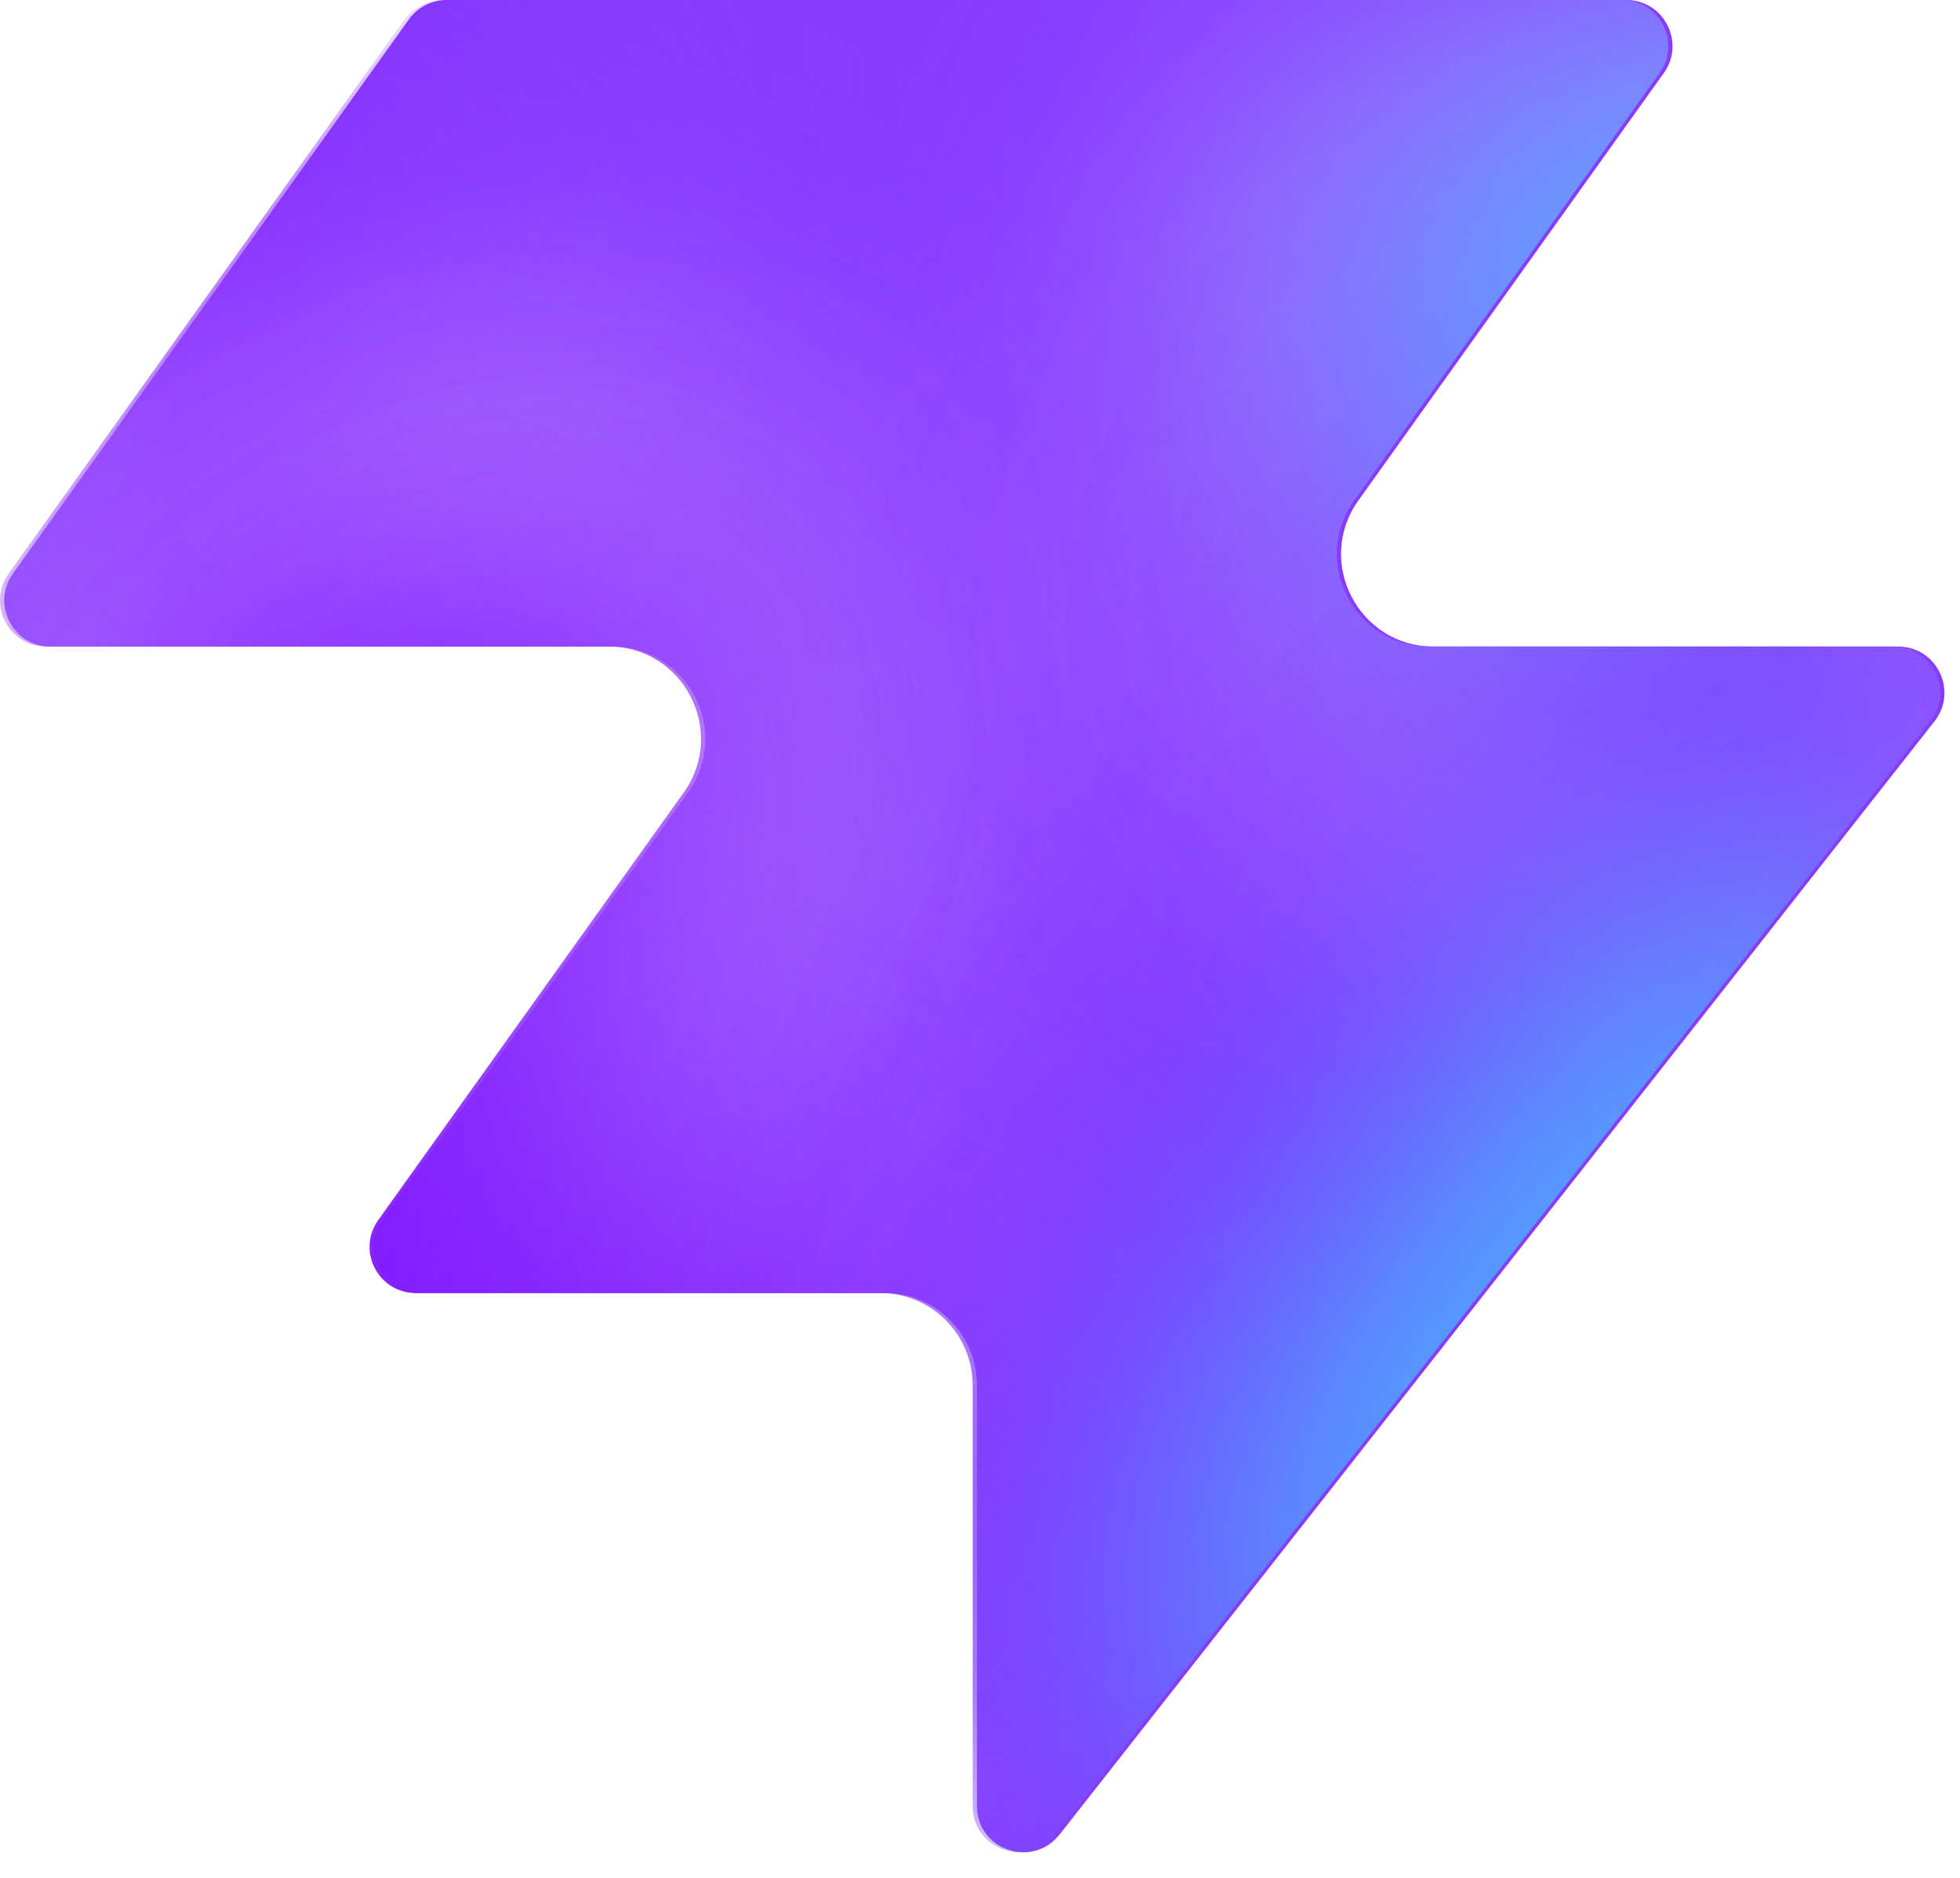
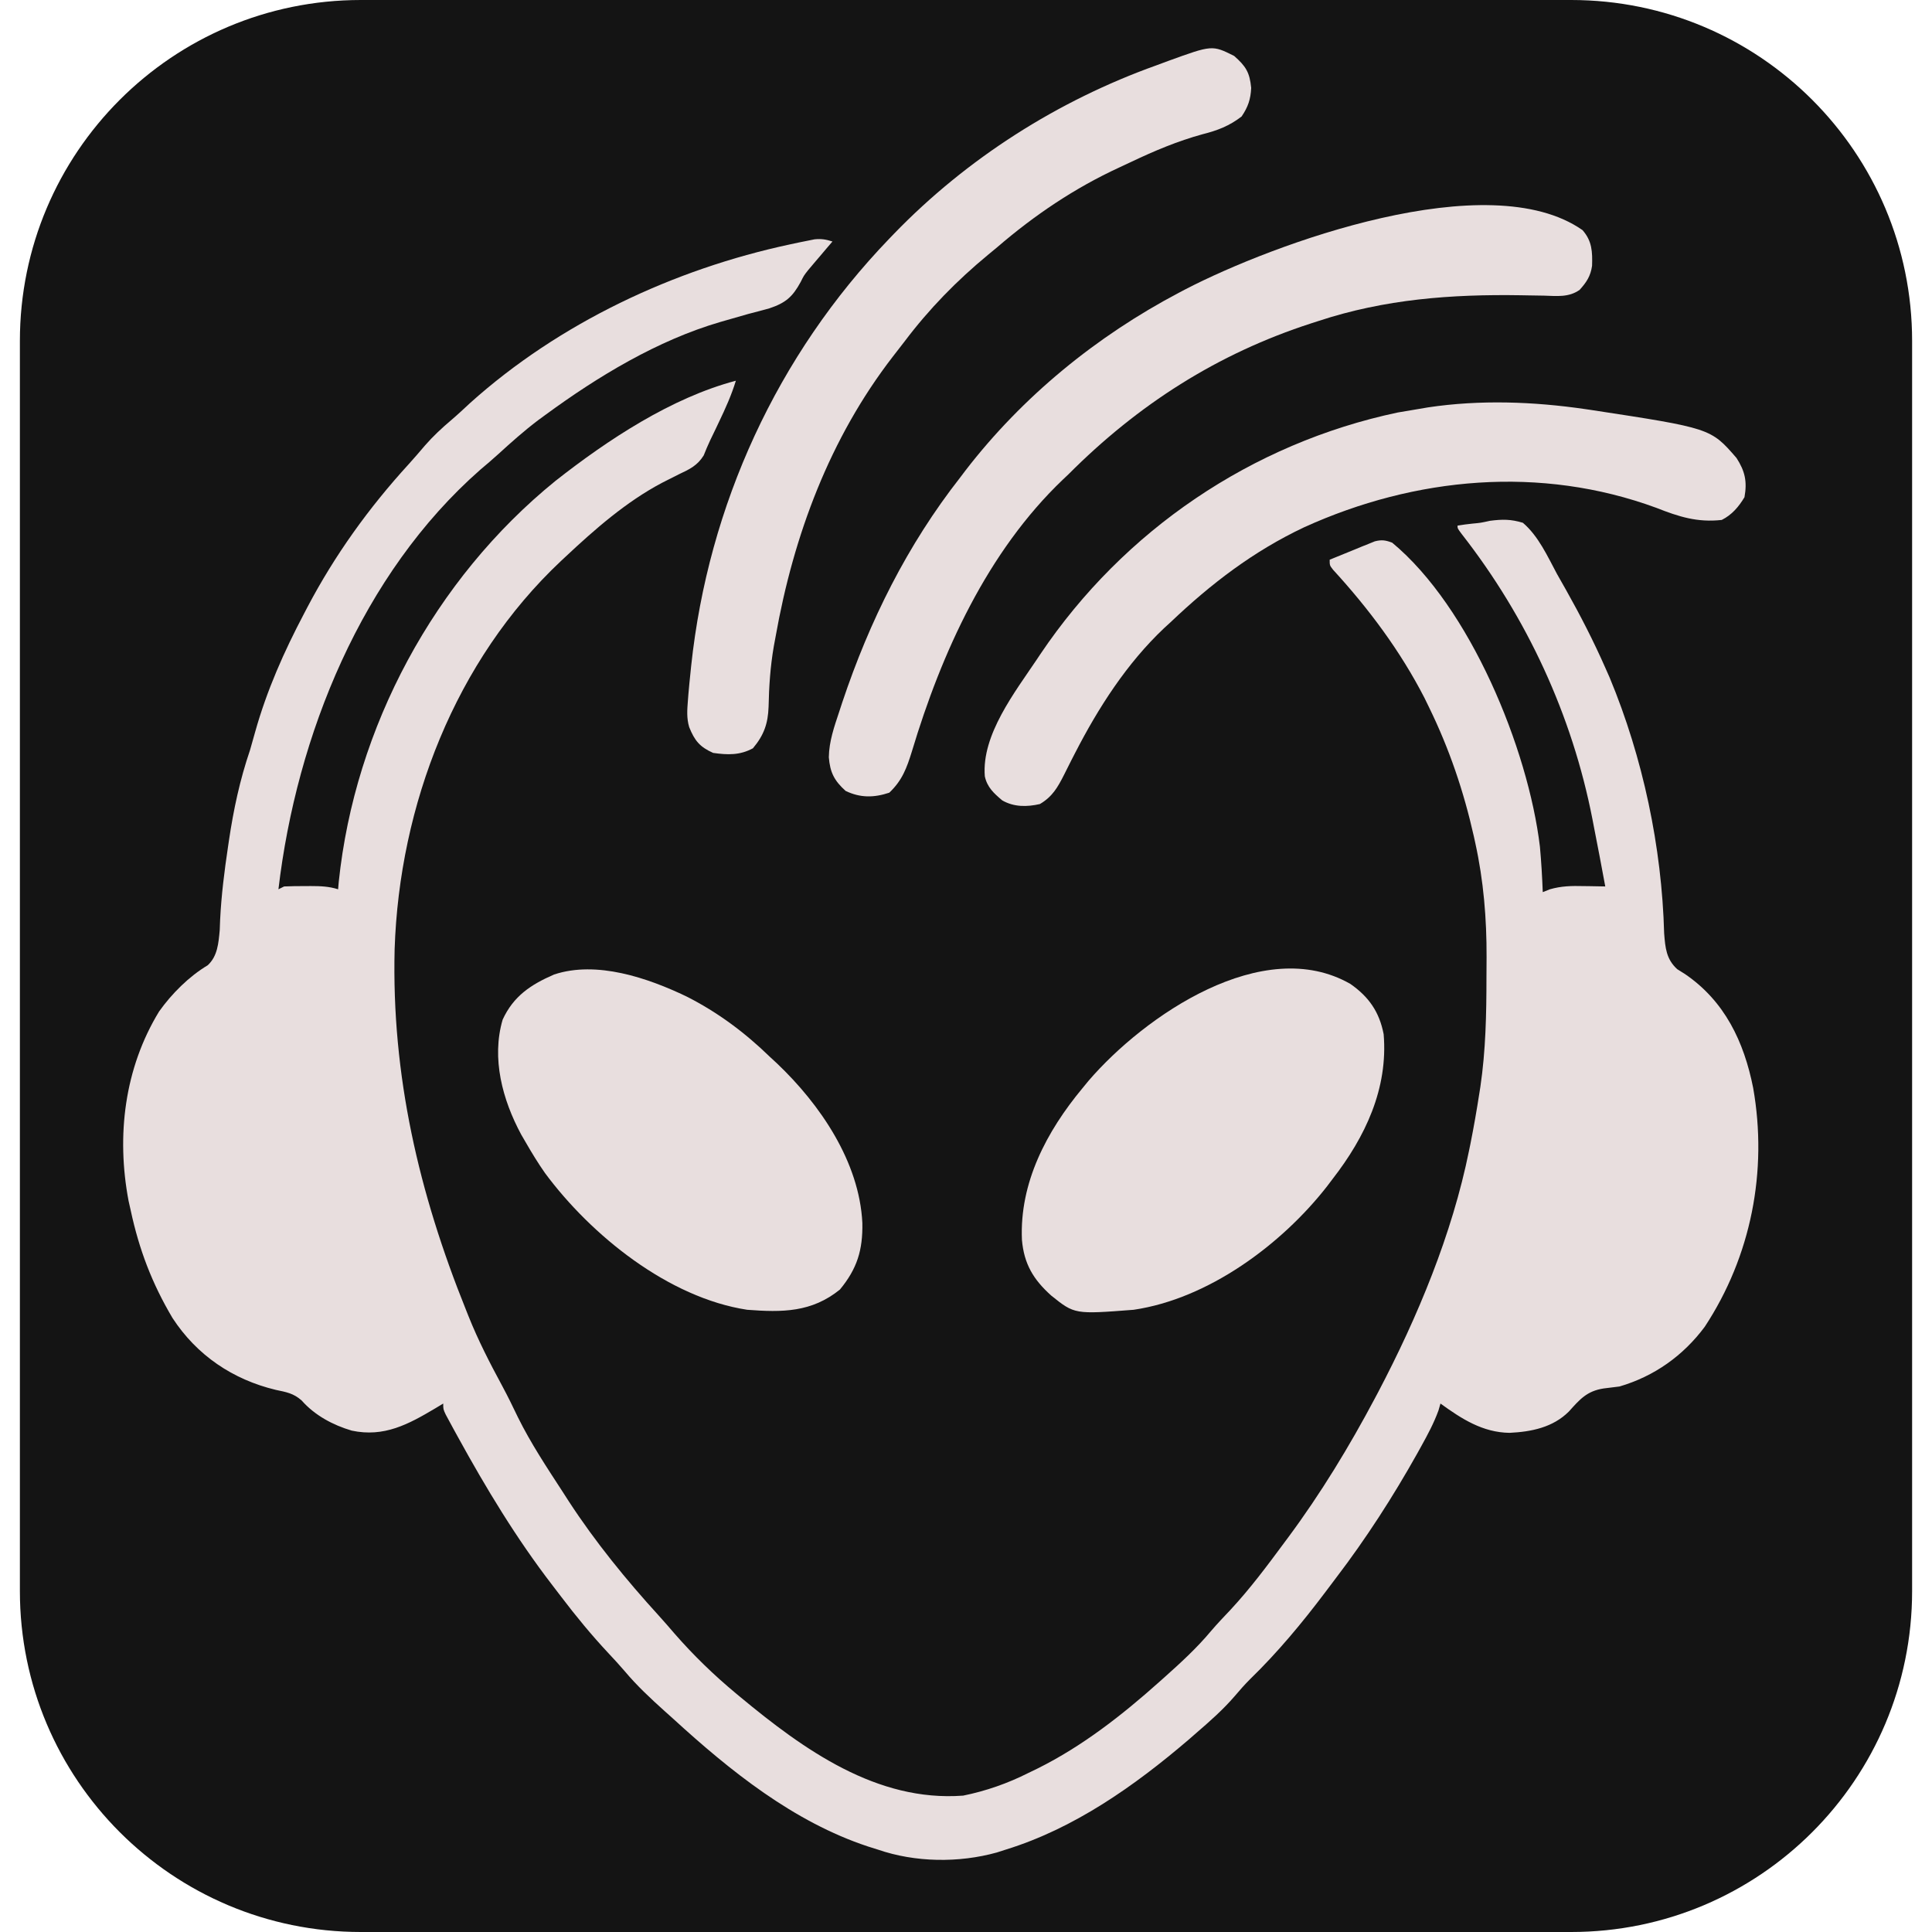
- <svg xmlns="http://www.w3.org/2000/svg" width="48" height="46" fill="none" viewBox="0 0 48 46">
-   <path fill="#863bff" d="M25.946 44.938c-.664.845-2.021.375-2.021-.698V33.937a2.26 2.26 0 0 0-2.262-2.262H10.287c-.92 0-1.456-1.04-.92-1.788l7.48-10.471c1.07-1.497 0-3.578-1.842-3.578H1.237c-.92 0-1.456-1.04-.92-1.788L10.013.474c.214-.297.556-.474.92-.474h28.894c.92 0 1.456 1.04.92 1.788l-7.48 10.471c-1.07 1.498 0 3.579 1.842 3.579h11.377c.943 0 1.473 1.088.89 1.83L25.947 44.94z" style="fill:#863bff;fill:color(display-p3 .525 .23 1);fill-opacity:1" />
-   <mask id="a" width="48" height="46" x="0" y="0" maskUnits="userSpaceOnUse" style="mask-type:alpha">
-     <path fill="#000" d="M25.842 44.938c-.664.844-2.021.375-2.021-.698V33.937a2.26 2.26 0 0 0-2.262-2.262H10.183c-.92 0-1.456-1.04-.92-1.788l7.48-10.471c1.07-1.498 0-3.579-1.842-3.579H1.133c-.92 0-1.456-1.04-.92-1.787L9.91.473c.214-.297.556-.474.92-.474h28.894c.92 0 1.456 1.04.92 1.788l-7.48 10.471c-1.07 1.498 0 3.578 1.842 3.578h11.377c.943 0 1.473 1.088.89 1.832L25.843 44.94z" style="fill:#000;fill-opacity:1" />
-   </mask>
-   <g mask="url(#a)">
-     <g filter="url(#b)">
-       <ellipse cx="5.508" cy="14.704" fill="#ede6ff" rx="5.508" ry="14.704" style="fill:#ede6ff;fill:color(display-p3 .927 .903 1);fill-opacity:1" transform="matrix(.00324 1 1 -.00324 -4.47 31.516)" />
-     </g>
-     <g filter="url(#c)">
-       <ellipse cx="10.399" cy="29.851" fill="#ede6ff" rx="10.399" ry="29.851" style="fill:#ede6ff;fill:color(display-p3 .927 .903 1);fill-opacity:1" transform="matrix(.00324 1 1 -.00324 -39.328 7.883)" />
-     </g>
-     <g filter="url(#d)">
-       <ellipse cx="5.508" cy="30.487" fill="#7e14ff" rx="5.508" ry="30.487" style="fill:#7e14ff;fill:color(display-p3 .492 .077 1);fill-opacity:1" transform="rotate(89.814 -25.913 -14.639)scale(1 -1)" />
-     </g>
-     <g filter="url(#e)">
-       <ellipse cx="5.508" cy="30.599" fill="#7e14ff" rx="5.508" ry="30.599" style="fill:#7e14ff;fill:color(display-p3 .492 .077 1);fill-opacity:1" transform="rotate(89.814 -32.644 -3.334)scale(1 -1)" />
-     </g>
-     <g filter="url(#f)">
-       <ellipse cx="5.508" cy="30.599" fill="#7e14ff" rx="5.508" ry="30.599" style="fill:#7e14ff;fill:color(display-p3 .492 .077 1);fill-opacity:1" transform="matrix(.00324 1 1 -.00324 -34.34 30.47)" />
-     </g>
-     <g filter="url(#g)">
-       <ellipse cx="14.072" cy="22.078" fill="#ede6ff" rx="14.072" ry="22.078" style="fill:#ede6ff;fill:color(display-p3 .927 .903 1);fill-opacity:1" transform="rotate(93.35 24.506 48.493)scale(-1 1)" />
-     </g>
-     <g filter="url(#h)">
-       <ellipse cx="3.47" cy="21.501" fill="#7e14ff" rx="3.47" ry="21.501" style="fill:#7e14ff;fill:color(display-p3 .492 .077 1);fill-opacity:1" transform="rotate(89.009 28.708 47.59)scale(-1 1)" />
-     </g>
-     <g filter="url(#i)">
-       <ellipse cx="3.47" cy="21.501" fill="#7e14ff" rx="3.47" ry="21.501" style="fill:#7e14ff;fill:color(display-p3 .492 .077 1);fill-opacity:1" transform="rotate(89.009 28.708 47.59)scale(-1 1)" />
-     </g>
-     <g filter="url(#j)">
-       <ellipse cx=".387" cy="8.972" fill="#7e14ff" rx="4.407" ry="29.108" style="fill:#7e14ff;fill:color(display-p3 .492 .077 1);fill-opacity:1" transform="rotate(39.51 .387 8.972)" />
-     </g>
-     <g filter="url(#k)">
-       <ellipse cx="47.523" cy="-6.092" fill="#7e14ff" rx="4.407" ry="29.108" style="fill:#7e14ff;fill:color(display-p3 .492 .077 1);fill-opacity:1" transform="rotate(37.892 47.523 -6.092)" />
-     </g>
-     <g filter="url(#l)">
-       <ellipse cx="41.412" cy="6.333" fill="#47bfff" rx="5.971" ry="9.665" style="fill:#47bfff;fill:color(display-p3 .28 .748 1);fill-opacity:1" transform="rotate(37.892 41.412 6.333)" />
-     </g>
-     <g filter="url(#m)">
-       <ellipse cx="-1.879" cy="38.332" fill="#7e14ff" rx="4.407" ry="29.108" style="fill:#7e14ff;fill:color(display-p3 .492 .077 1);fill-opacity:1" transform="rotate(37.892 -1.88 38.332)" />
-     </g>
-     <g filter="url(#n)">
-       <ellipse cx="-1.879" cy="38.332" fill="#7e14ff" rx="4.407" ry="29.108" style="fill:#7e14ff;fill:color(display-p3 .492 .077 1);fill-opacity:1" transform="rotate(37.892 -1.88 38.332)" />
-     </g>
-     <g filter="url(#o)">
-       <ellipse cx="35.651" cy="29.907" fill="#7e14ff" rx="4.407" ry="29.108" style="fill:#7e14ff;fill:color(display-p3 .492 .077 1);fill-opacity:1" transform="rotate(37.892 35.651 29.907)" />
-     </g>
-     <g filter="url(#p)">
-       <ellipse cx="38.418" cy="32.4" fill="#47bfff" rx="5.971" ry="15.297" style="fill:#47bfff;fill:color(display-p3 .28 .748 1);fill-opacity:1" transform="rotate(37.892 38.418 32.4)" />
-     </g>
-   </g>
-   <defs>
-     <filter id="b" width="60.045" height="41.654" x="-19.77" y="16.149" color-interpolation-filters="sRGB" filterUnits="userSpaceOnUse">
-       <feFlood flood-opacity="0" result="BackgroundImageFix" />
-       <feBlend in="SourceGraphic" in2="BackgroundImageFix" result="shape" />
-       <feGaussianBlur result="effect1_foregroundBlur_2002_17158" stdDeviation="7.659" />
-     </filter>
-     <filter id="c" width="90.34" height="51.437" x="-54.613" y="-7.533" color-interpolation-filters="sRGB" filterUnits="userSpaceOnUse">
-       <feFlood flood-opacity="0" result="BackgroundImageFix" />
-       <feBlend in="SourceGraphic" in2="BackgroundImageFix" result="shape" />
-       <feGaussianBlur result="effect1_foregroundBlur_2002_17158" stdDeviation="7.659" />
-     </filter>
-     <filter id="d" width="79.355" height="29.4" x="-49.64" y="2.03" color-interpolation-filters="sRGB" filterUnits="userSpaceOnUse">
-       <feFlood flood-opacity="0" result="BackgroundImageFix" />
-       <feBlend in="SourceGraphic" in2="BackgroundImageFix" result="shape" />
-       <feGaussianBlur result="effect1_foregroundBlur_2002_17158" stdDeviation="4.596" />
-     </filter>
-     <filter id="e" width="79.579" height="29.4" x="-45.045" y="20.029" color-interpolation-filters="sRGB" filterUnits="userSpaceOnUse">
-       <feFlood flood-opacity="0" result="BackgroundImageFix" />
-       <feBlend in="SourceGraphic" in2="BackgroundImageFix" result="shape" />
-       <feGaussianBlur result="effect1_foregroundBlur_2002_17158" stdDeviation="4.596" />
-     </filter>
-     <filter id="f" width="79.579" height="29.4" x="-43.513" y="21.178" color-interpolation-filters="sRGB" filterUnits="userSpaceOnUse">
-       <feFlood flood-opacity="0" result="BackgroundImageFix" />
-       <feBlend in="SourceGraphic" in2="BackgroundImageFix" result="shape" />
-       <feGaussianBlur result="effect1_foregroundBlur_2002_17158" stdDeviation="4.596" />
-     </filter>
-     <filter id="g" width="74.749" height="58.852" x="15.756" y="-17.901" color-interpolation-filters="sRGB" filterUnits="userSpaceOnUse">
-       <feFlood flood-opacity="0" result="BackgroundImageFix" />
-       <feBlend in="SourceGraphic" in2="BackgroundImageFix" result="shape" />
-       <feGaussianBlur result="effect1_foregroundBlur_2002_17158" stdDeviation="7.659" />
-     </filter>
-     <filter id="h" width="61.377" height="25.362" x="23.548" y="2.284" color-interpolation-filters="sRGB" filterUnits="userSpaceOnUse">
-       <feFlood flood-opacity="0" result="BackgroundImageFix" />
-       <feBlend in="SourceGraphic" in2="BackgroundImageFix" result="shape" />
-       <feGaussianBlur result="effect1_foregroundBlur_2002_17158" stdDeviation="4.596" />
-     </filter>
-     <filter id="i" width="61.377" height="25.362" x="23.548" y="2.284" color-interpolation-filters="sRGB" filterUnits="userSpaceOnUse">
-       <feFlood flood-opacity="0" result="BackgroundImageFix" />
-       <feBlend in="SourceGraphic" in2="BackgroundImageFix" result="shape" />
-       <feGaussianBlur result="effect1_foregroundBlur_2002_17158" stdDeviation="4.596" />
-     </filter>
-     <filter id="j" width="56.045" height="63.649" x="-27.636" y="-22.853" color-interpolation-filters="sRGB" filterUnits="userSpaceOnUse">
-       <feFlood flood-opacity="0" result="BackgroundImageFix" />
-       <feBlend in="SourceGraphic" in2="BackgroundImageFix" result="shape" />
-       <feGaussianBlur result="effect1_foregroundBlur_2002_17158" stdDeviation="4.596" />
-     </filter>
-     <filter id="k" width="54.814" height="64.646" x="20.116" y="-38.415" color-interpolation-filters="sRGB" filterUnits="userSpaceOnUse">
-       <feFlood flood-opacity="0" result="BackgroundImageFix" />
-       <feBlend in="SourceGraphic" in2="BackgroundImageFix" result="shape" />
-       <feGaussianBlur result="effect1_foregroundBlur_2002_17158" stdDeviation="4.596" />
-     </filter>
-     <filter id="l" width="33.541" height="35.313" x="24.641" y="-11.323" color-interpolation-filters="sRGB" filterUnits="userSpaceOnUse">
-       <feFlood flood-opacity="0" result="BackgroundImageFix" />
-       <feBlend in="SourceGraphic" in2="BackgroundImageFix" result="shape" />
-       <feGaussianBlur result="effect1_foregroundBlur_2002_17158" stdDeviation="4.596" />
-     </filter>
-     <filter id="m" width="54.814" height="64.646" x="-29.286" y="6.009" color-interpolation-filters="sRGB" filterUnits="userSpaceOnUse">
-       <feFlood flood-opacity="0" result="BackgroundImageFix" />
-       <feBlend in="SourceGraphic" in2="BackgroundImageFix" result="shape" />
-       <feGaussianBlur result="effect1_foregroundBlur_2002_17158" stdDeviation="4.596" />
-     </filter>
-     <filter id="n" width="54.814" height="64.646" x="-29.286" y="6.009" color-interpolation-filters="sRGB" filterUnits="userSpaceOnUse">
-       <feFlood flood-opacity="0" result="BackgroundImageFix" />
-       <feBlend in="SourceGraphic" in2="BackgroundImageFix" result="shape" />
-       <feGaussianBlur result="effect1_foregroundBlur_2002_17158" stdDeviation="4.596" />
-     </filter>
-     <filter id="o" width="54.814" height="64.646" x="8.244" y="-2.416" color-interpolation-filters="sRGB" filterUnits="userSpaceOnUse">
-       <feFlood flood-opacity="0" result="BackgroundImageFix" />
-       <feBlend in="SourceGraphic" in2="BackgroundImageFix" result="shape" />
-       <feGaussianBlur result="effect1_foregroundBlur_2002_17158" stdDeviation="4.596" />
-     </filter>
-     <filter id="p" width="39.409" height="43.623" x="18.713" y="10.588" color-interpolation-filters="sRGB" filterUnits="userSpaceOnUse">
-       <feFlood flood-opacity="0" result="BackgroundImageFix" />
-       <feBlend in="SourceGraphic" in2="BackgroundImageFix" result="shape" />
-       <feGaussianBlur result="effect1_foregroundBlur_2002_17158" stdDeviation="4.596" />
-     </filter>
-   </defs>
+ <svg xmlns="http://www.w3.org/2000/svg" viewBox="164 181 666 680" width="64" height="64">
+   <rect x="164" y="181" width="666" height="680" rx="120" fill="#141414" />
+   <path d="M 164.169 181.283 C 384.013 181.283 603.859 181.283 830.363 181.283 C 830.363 405.463 830.363 629.645 830.363 860.619 C 610.521 860.619 390.675 860.619 164.169 860.619 C 164.169 636.438 164.169 412.257 164.169 181.283 Z" fill="transparent" />
+   <path d="M0 0 C-0.652 0.762 -1.305 1.524 -1.977 2.309 C-2.86 3.351 -3.742 4.394 -4.625 5.438 C-5.052 5.934 -5.478 6.431 -5.918 6.943 C-6.35 7.456 -6.782 7.968 -7.227 8.496 C-7.687 9.042 -8.147 9.588 -8.621 10.15 C-10.075 12.002 -10.075 12.002 -11.196 14.26 C-14.055 19.516 -16.501 21.628 -22.227 23.531 C-24.685 24.216 -27.152 24.871 -29.625 25.5 C-32.257 26.232 -34.881 26.994 -37.504 27.758 C-38.476 28.037 -38.476 28.037 -39.469 28.323 C-61.574 34.774 -82.535 47.474 -101 61 C-101.87 61.637 -102.74 62.274 -103.637 62.93 C-108.528 66.635 -113.077 70.683 -117.602 74.824 C-119.676 76.706 -121.792 78.513 -123.938 80.312 C-165.71 116.989 -188.619 173.904 -195 228 C-194.34 227.67 -193.68 227.34 -193 227 C-190.53 226.902 -188.094 226.861 -185.625 226.875 C-184.616 226.869 -184.616 226.869 -183.586 226.863 C-180.247 226.87 -177.191 226.969 -174 228 C-173.925 227.135 -173.85 226.27 -173.773 225.379 C-168.092 170.956 -140.096 118.84 -97.516 84.273 C-79.157 69.848 -56.805 55.027 -34 49 C-35.549 54.071 -37.654 58.732 -39.938 63.5 C-40.285 64.233 -40.632 64.967 -40.99 65.723 C-41.673 67.16 -42.363 68.593 -43.062 70.023 C-43.881 71.749 -44.609 73.517 -45.32 75.289 C-47.522 78.842 -50.271 80.164 -53.938 81.875 C-55.297 82.555 -56.653 83.24 -58.008 83.93 C-58.682 84.272 -59.357 84.615 -60.052 84.968 C-72.648 91.641 -83.659 101.304 -94 111 C-94.749 111.698 -94.749 111.698 -95.512 112.409 C-132.792 147.427 -152.425 198.444 -154.101 249.037 C-155.203 293.549 -145.574 334.884 -129 376 C-128.559 377.108 -128.559 377.108 -128.109 378.239 C-124.705 386.759 -120.569 394.794 -116.211 402.852 C-114.258 406.476 -112.463 410.16 -110.688 413.875 C-106.163 423.008 -100.554 431.468 -95 440 C-94.267 441.14 -93.534 442.281 -92.801 443.422 C-83.479 457.716 -72.6 471.07 -61.113 483.668 C-59.226 485.75 -57.389 487.865 -55.562 490 C-48.956 497.57 -41.729 504.584 -34 511 C-33.483 511.43 -32.967 511.861 -32.435 512.304 C-10.125 530.799 15.601 549.281 46 547 C54.046 545.364 61.68 542.695 69 539 C70.073 538.481 71.145 537.961 72.25 537.426 C87.992 529.582 101.925 518.681 115 507 C115.561 506.501 116.122 506.002 116.7 505.487 C122.508 500.293 128.217 495.085 133.219 489.09 C135.432 486.493 137.782 484.043 140.125 481.562 C146.998 474.163 153.001 466.112 159 458 C159.447 457.399 159.895 456.799 160.355 456.18 C171.89 440.634 181.934 424.091 191 407 C191.345 406.35 191.69 405.701 192.045 405.031 C205.973 378.532 218.117 349.358 224.062 319.938 C224.225 319.144 224.388 318.351 224.556 317.534 C225.738 311.628 226.765 305.702 227.688 299.75 C227.866 298.619 227.866 298.619 228.049 297.465 C229.927 284.712 230.187 271.859 230.185 258.994 C230.187 256.634 230.206 254.274 230.225 251.914 C230.275 238.349 229.173 224.963 226.25 211.688 C225.996 210.522 225.996 210.522 225.737 209.332 C222.17 193.49 217.126 178.593 210 164 C209.457 162.885 208.915 161.77 208.355 160.621 C199.853 144.092 188.744 129.224 176.215 115.559 C175 114 175 114 175 112 C177.909 110.794 180.828 109.614 183.75 108.438 C184.575 108.095 185.4 107.753 186.25 107.4 C187.049 107.081 187.848 106.762 188.672 106.434 C189.405 106.135 190.138 105.837 190.894 105.529 C193.348 104.913 194.646 105.125 197 106 C224.421 128.717 244.864 178.483 249 213 C249.491 218.327 249.794 223.655 250 229 C251.226 228.509 251.226 228.509 252.477 228.008 C256.593 226.83 260.13 226.775 264.375 226.875 C265.111 226.884 265.847 226.893 266.605 226.902 C268.404 226.926 270.202 226.962 272 227 C270.717 219.99 269.374 212.993 268 206 C267.829 205.108 267.657 204.216 267.481 203.297 C260.353 166.753 244.456 132.382 221.547 103.055 C220 101 220 101 220 100 C221.749 99.714 223.505 99.458 225.27 99.293 C228.135 99.028 228.135 99.028 231.449 98.301 C235.823 97.739 238.759 97.726 243 99 C248.491 103.687 251.641 110.745 255 117 C256.075 118.904 257.153 120.807 258.234 122.707 C263.25 131.631 267.873 140.629 272 150 C272.77 151.738 272.77 151.738 273.555 153.512 C285.244 181.629 291.913 213.114 292.727 243.547 C293.126 248.591 293.463 252.597 297.32 256.117 C298.246 256.697 299.171 257.277 300.125 257.875 C314.03 267.382 320.821 281.623 324.055 297.902 C329.226 327.231 323.32 357.22 307 382 C299.41 392.186 289.242 399.416 277 403 C275.148 403.247 273.294 403.476 271.438 403.688 C265.553 404.59 263.064 407.492 259.195 411.805 C253.581 417.419 245.984 418.943 238.312 419.312 C228.86 419.186 221.452 414.4 214 409 C213.768 409.804 213.536 410.609 213.297 411.438 C211.679 415.882 209.54 419.87 207.25 424 C206.77 424.866 206.291 425.733 205.797 426.626 C197.276 441.817 187.841 456.478 177.275 470.328 C176.013 471.982 174.766 473.646 173.52 475.312 C165.372 486.135 156.732 496.546 147.008 505.992 C145.08 507.92 143.319 509.916 141.562 512 C137.438 516.786 132.777 520.878 128 525 C126.675 526.156 126.675 526.156 125.324 527.336 C106.306 543.592 85.106 558.565 61 566 C59.43 566.505 59.43 566.505 57.828 567.02 C44.467 570.733 29.101 570.529 16 566 C14.831 565.633 13.662 565.265 12.457 564.887 C-13.672 556.239 -35.975 538.316 -56 520 C-57.015 519.089 -58.031 518.179 -59.047 517.27 C-64.035 512.785 -68.86 508.288 -73.176 503.137 C-75.005 500.994 -76.913 498.937 -78.841 496.882 C-84.778 490.531 -90.239 483.902 -95.496 476.979 C-96.533 475.615 -97.575 474.253 -98.621 472.896 C-111.284 456.423 -121.879 438.883 -131.875 420.688 C-132.393 419.744 -132.912 418.801 -133.446 417.829 C-133.915 416.961 -134.384 416.093 -134.867 415.199 C-135.488 414.052 -135.488 414.052 -136.121 412.882 C-137 411 -137 411 -137 409 C-137.918 409.554 -138.836 410.109 -139.781 410.68 C-149.217 416.289 -157.783 420.959 -169.188 418.535 C-175.817 416.59 -182.227 413.152 -186.828 407.922 C-189.712 405.37 -192.189 404.986 -195.938 404.188 C-211.081 400.556 -223.727 392.012 -232.281 378.898 C-239.503 366.719 -244.025 354.854 -247 341 C-247.369 339.356 -247.369 339.356 -247.746 337.68 C-252.088 314.741 -249.202 290.992 -237 271 C-232.566 264.76 -226.485 258.678 -219.887 254.738 C-216.423 251.547 -216.088 246.943 -215.665 242.412 C-215.616 241.161 -215.566 239.91 -215.516 238.621 C-215.089 230.02 -214.021 221.576 -212.75 213.062 C-212.641 212.319 -212.531 211.576 -212.418 210.81 C-210.788 199.853 -208.575 189.5 -205 179 C-204.374 176.858 -203.775 174.71 -203.177 172.561 C-199.067 157.932 -193.067 144.418 -186 131 C-185.624 130.279 -185.247 129.558 -184.859 128.815 C-175.17 110.381 -163.205 93.751 -149.156 78.379 C-147.204 76.225 -145.317 74.03 -143.438 71.812 C-140.561 68.514 -137.476 65.652 -134.137 62.828 C-131.863 60.883 -129.689 58.851 -127.5 56.812 C-96.175 28.687 -55.836 9.741 -14.875 1 C-13.849 0.78 -12.823 0.56 -11.766 0.333 C-10.81 0.141 -9.853 -0.052 -8.867 -0.25 C-8.023 -0.42 -7.178 -0.59 -6.308 -0.766 C-3.917 -1.008 -2.273 -0.733 0 0 Z" fill="#e8dede" transform="translate(450,266)" />
+   <path d="M0 0 C6.485 4.534 10.173 9.832 11.691 17.676 C13.297 36.833 5.214 53.854 -6.309 68.676 C-6.974 69.555 -7.639 70.434 -8.324 71.34 C-24.331 91.78 -50.005 110.803 -76.309 114.676 C-97.075 116.279 -97.075 116.279 -105.309 109.676 C-111.622 104.014 -114.89 98.506 -115.621 90.07 C-116.507 69.945 -106.905 51.83 -94.309 36.676 C-93.611 35.826 -92.914 34.977 -92.195 34.102 C-72.562 11.238 -30.709 -17.615 0 0 Z" fill="#e8dede" transform="translate(632.3086,527.3242)" />
+   <path d="M0 0 C11.003 5.554 20.614 12.719 29.438 21.305 C30.244 22.05 31.051 22.795 31.883 23.562 C47.111 38.027 60.92 58.244 61.958 79.763 C62.136 89.27 60.131 95.833 54.062 103.18 C44.096 111.248 33.774 111.242 21.438 110.305 C-6.245 106.092 -33.484 84.144 -49.758 62.16 C-52.214 58.642 -54.423 55.024 -56.562 51.305 C-57.079 50.415 -57.596 49.526 -58.129 48.609 C-64.688 36.431 -68.651 21.831 -64.645 8.176 C-60.835 -0.098 -54.737 -4.14 -46.562 -7.695 C-31.602 -12.682 -13.54 -6.493 0 0 Z" fill="#e8dede" transform="translate(398.5625,531.6953)" />
+   <path d="M0 0 C3.376 3.842 3.509 7.64 3.355 12.559 C2.829 16.177 1.421 18.31 -1 21 C-4.825 23.75 -9.098 23.183 -13.594 23.055 C-15.351 23.026 -17.108 22.998 -18.865 22.971 C-19.785 22.955 -20.705 22.938 -21.653 22.921 C-46.124 22.526 -69.611 24.275 -93 32 C-93.798 32.257 -94.596 32.513 -95.418 32.777 C-128.533 43.493 -156.465 61.384 -181 86 C-181.611 86.576 -182.222 87.152 -182.852 87.746 C-209.471 113.134 -225.596 148.715 -236.016 183.379 C-237.851 189.316 -239.446 193.68 -244 198 C-249.401 199.8 -254.217 199.858 -259.375 197.375 C-263.361 193.769 -264.848 190.888 -265.281 185.516 C-265.187 179.889 -263.386 174.798 -261.625 169.5 C-261.268 168.411 -260.912 167.323 -260.545 166.201 C-250.948 137.536 -237.675 110.825 -219 87 C-218.402 86.209 -217.804 85.417 -217.188 84.602 C-197.088 58.524 -171.075 37.319 -142 22 C-141.266 21.613 -140.533 21.227 -139.777 20.829 C-108.855 4.798 -33.063 -23.127 0 0 Z" fill="#e8dede" transform="translate(714,262)" />
+   <path d="M0 0 C4.093 3.606 5.477 5.754 6 11.25 C5.82 15.225 4.897 17.981 2.625 21.312 C-1.711 24.658 -5.889 26.242 -11.125 27.562 C-19.9 29.969 -27.995 33.385 -36.204 37.282 C-37.61 37.949 -39.019 38.61 -40.433 39.261 C-56.131 46.499 -70.283 56.041 -83.375 67.312 C-84.441 68.197 -85.509 69.08 -86.578 69.961 C-97.688 79.15 -107.311 88.979 -115.993 100.49 C-117.33 102.253 -118.692 103.994 -120.059 105.734 C-142.337 134.537 -155.066 168.747 -161.375 204.312 C-161.59 205.471 -161.806 206.63 -162.027 207.824 C-163.242 214.889 -163.716 221.888 -163.858 229.047 C-164.061 234.966 -165.484 239.067 -169.375 243.688 C-173.972 246.177 -178.264 246.041 -183.375 245.312 C-188.097 243.205 -189.878 241.002 -191.8 236.246 C-192.756 233.032 -192.509 230.135 -192.25 226.812 C-192.194 226.089 -192.137 225.365 -192.079 224.62 C-191.873 222.18 -191.63 219.747 -191.375 217.312 C-191.284 216.429 -191.194 215.546 -191.101 214.635 C-185.07 158.136 -160.841 105.303 -121.375 64.312 C-120.824 63.74 -120.273 63.167 -119.706 62.577 C-94.073 36.085 -62.083 15.733 -27.375 3.312 C-25.993 2.8 -24.612 2.287 -23.23 1.773 C-7.712 -3.856 -7.712 -3.856 0 0 Z" fill="#e8dede" transform="translate(591.375,200.6875)" />
+   <path d="M0 0 C0.995 0.145 0.995 0.145 2.01 0.292 C44.118 6.724 44.118 6.724 53.188 17.188 C56.197 21.858 56.984 25.469 56 31 C53.97 34.379 51.552 37.224 48 39 C39.459 39.968 32.853 37.858 25 34.75 C-15.765 19.76 -59.875 23.822 -98.984 41.582 C-116.842 50.014 -131.76 61.445 -146 75 C-147.135 76.038 -147.135 76.038 -148.293 77.098 C-161.401 89.489 -171.398 105.063 -179.598 121.02 C-180.261 122.306 -180.261 122.306 -180.937 123.618 C-181.792 125.291 -182.635 126.97 -183.464 128.656 C-185.706 133.084 -187.583 136.411 -192 139 C-196.558 140.035 -201.115 140.081 -205.234 137.719 C-208.178 135.238 -210.556 133.093 -211.379 129.215 C-212.555 114.627 -200.754 99.57 -193 88 C-192.601 87.401 -192.201 86.802 -191.79 86.185 C-162.471 42.633 -117.385 12.046 -66.062 1.188 C-63.712 0.77 -61.358 0.374 -59 0 C-57.804 -0.204 -56.608 -0.407 -55.375 -0.617 C-37.075 -3.355 -18.27 -2.665 0 0 Z" fill="#e8dede" transform="translate(715,325)" />
+   <path d="M0 0 C3.658 2.04 5.669 3.504 8 7 C8.266 9.68 8.266 9.68 8.25 12.875 C8.258 14.418 8.258 14.418 8.266 15.992 C7.849 25.903 5.541 35.859 3.828 45.613 C3.625 46.774 3.422 47.935 3.213 49.131 C2.561 52.858 1.906 56.585 1.25 60.312 C1.026 61.586 0.802 62.86 0.572 64.173 C-2.622 82.342 -5.845 100.503 -9.349 118.616 C-10.033 122.173 -10.7 125.733 -11.367 129.293 C-11.806 131.591 -12.247 133.889 -12.688 136.188 C-12.878 137.217 -13.069 138.246 -13.265 139.307 C-14.406 145.144 -15.426 149.805 -20.125 153.812 C-24.167 155.482 -27.693 155.819 -32 155 C-35.868 152.935 -38.329 150.03 -40 146 C-41.25 138.73 -38.699 132.759 -35.875 126.188 C-31.544 115.611 -27.964 105.034 -25 94 C-24.779 93.184 -24.557 92.368 -24.329 91.528 C-18.67 70.316 -15.195 48.222 -14.859 26.254 C-14.84 25.15 -14.821 24.046 -14.801 22.908 C-14.767 20.651 -14.749 18.393 -14.746 16.135 C-14.54 6.928 -14.54 6.928 -11.641 3.277 C-7.844 0.003 -4.912 -0.482 0 0 Z" fill="#e8dede" transform="translate(716,511)" />
+   <path d="M0 0 C3.018 1.756 5.415 3.829 7 7 C7.131 8.992 7.203 10.988 7.246 12.984 C7.277 14.218 7.308 15.452 7.341 16.723 C7.356 17.379 7.371 18.035 7.387 18.711 C8.144 49.29 11.71 79.015 22 108 C22.512 109.479 23.024 110.958 23.535 112.438 C25.459 117.968 27.422 123.482 29.488 128.961 C30.175 130.806 30.175 130.806 30.875 132.688 C31.285 133.764 31.695 134.84 32.117 135.949 C33.477 140.647 33.645 143.759 31.375 148.125 C27.678 152.601 24.856 154.705 19.062 155.625 C15.014 155.346 12.39 154.026 9.469 151.23 C6.305 146.426 5.905 140.574 5 135 C4.676 133.524 4.344 132.05 4.004 130.578 C3.025 126.26 2.356 121.946 1.75 117.562 C-1.125 97.666 -4.888 77.886 -8.562 58.125 C-8.761 57.055 -8.96 55.984 -9.164 54.881 C-10.006 50.343 -10.849 45.804 -11.701 41.268 C-12.413 37.471 -13.113 33.673 -13.812 29.875 C-14.032 28.719 -14.251 27.563 -14.477 26.372 C-17.269 11.071 -17.269 11.071 -14.812 5.125 C-10.778 0.395 -6.179 -1.328 0 0 Z" fill="#e8dede" transform="translate(268,511)" />
+   <path d="M0 0 C3.942 5.913 4.098 13.418 4.707 20.365 C4.981 22.833 5.396 25.197 5.905 27.625 C7.021 33.07 8.033 38.531 9.023 44 C9.21 45.027 9.396 46.054 9.588 47.112 C10.186 50.407 10.781 53.704 11.375 57 C11.577 58.117 11.778 59.234 11.986 60.385 C14.901 76.557 17.687 92.729 20 109 C11.725 107.654 5.188 102.432 0 96 C-7.65 84.573 -11.428 73.416 -14 60 C-14.26 58.827 -14.26 58.827 -14.526 57.63 C-17.667 40.214 -15.398 21.078 -6 6 C-4.115 3.722 -2.253 1.932 0 0 Z" fill="#e8dede" transform="translate(235,541)" />
+   <path d="M0 0 C6.008 2.499 8.77 8.121 11.238 13.898 C14.364 22.378 15.214 29.286 15.24 38.35 C15.25 40.334 15.281 42.317 15.312 44.301 C15.383 61.837 11.137 79.474 1 94 C0.562 94.634 0.123 95.268 -0.328 95.922 C-4.452 101.278 -10.033 104.918 -16 108 C-16.99 108 -17.98 108 -19 108 C-18.392 100.637 -17.279 93.449 -15.938 86.188 C-15.489 83.719 -15.041 81.25 -14.594 78.781 C-14.472 78.11 -14.349 77.438 -14.223 76.747 C-12.611 67.887 -11.04 59.02 -9.465 50.154 C-8.94 47.201 -8.414 44.248 -7.888 41.294 C-6.452 33.223 -5.018 25.151 -3.633 17.07 C-3.446 15.981 -3.259 14.891 -3.067 13.769 C-2.743 11.868 -2.421 9.967 -2.103 8.065 C-1.108 2.216 -1.108 2.216 0 0 Z" fill="#e8dede" transform="translate(741,542)" />
</svg>
